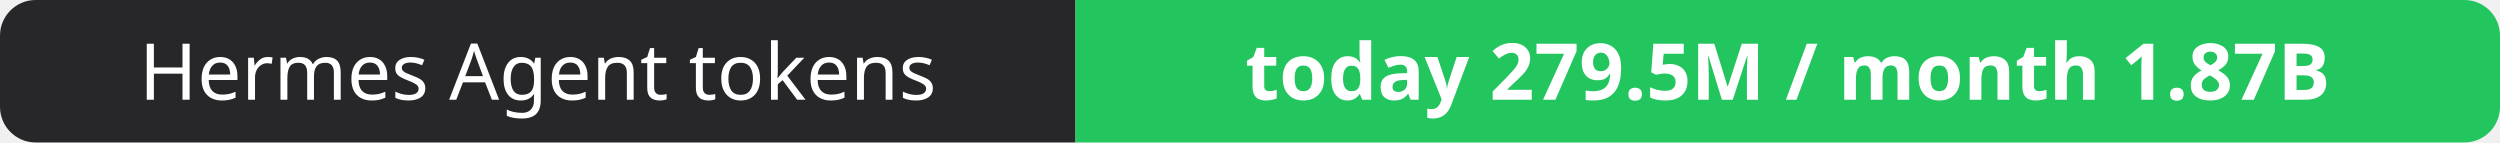
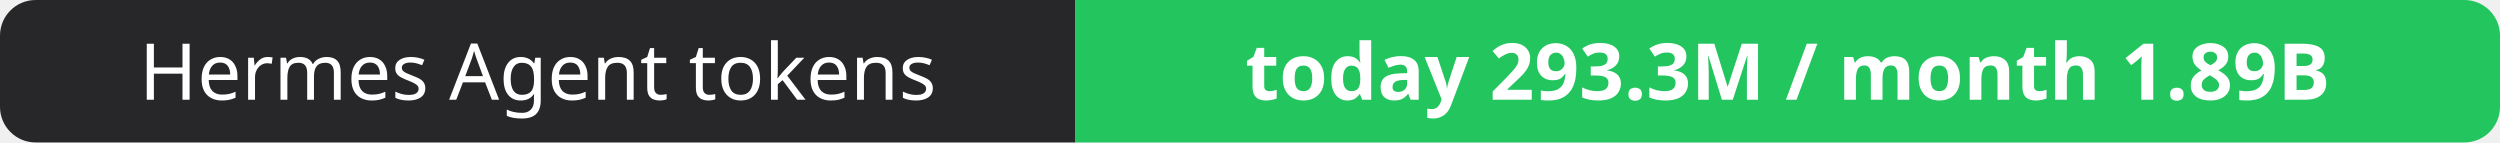
- <svg xmlns="http://www.w3.org/2000/svg" width="351" height="20" role="img" aria-label="Hermes Agent tokens: today 279.5M / month 1.87B">
+ <svg xmlns="http://www.w3.org/2000/svg" width="351" height="20" role="img" aria-label="Hermes Agent tokens: today 293.3M / month 1.89B">
  <clipPath id="r">
    <rect width="351" height="20" rx="5" fill="#fff" />
  </clipPath>
  <g clip-path="url(#r)">
    <rect width="151" height="20" fill="#27272a" />
    <rect x="151" width="200" height="20" fill="#22c55e" />
  </g>
  <g fill="#fff" text-anchor="middle" font-family="Verdana,Geneva,sans-serif" font-size="11">
    <text x="75.5" y="14">Hermes Agent tokens</text>
-     <text x="251.0" y="14" font-weight="700">today 279.5M / month 1.87B</text>
+     <text x="251.0" y="14" font-weight="700">today 293.3M / month 1.89B</text>
  </g>
</svg>
